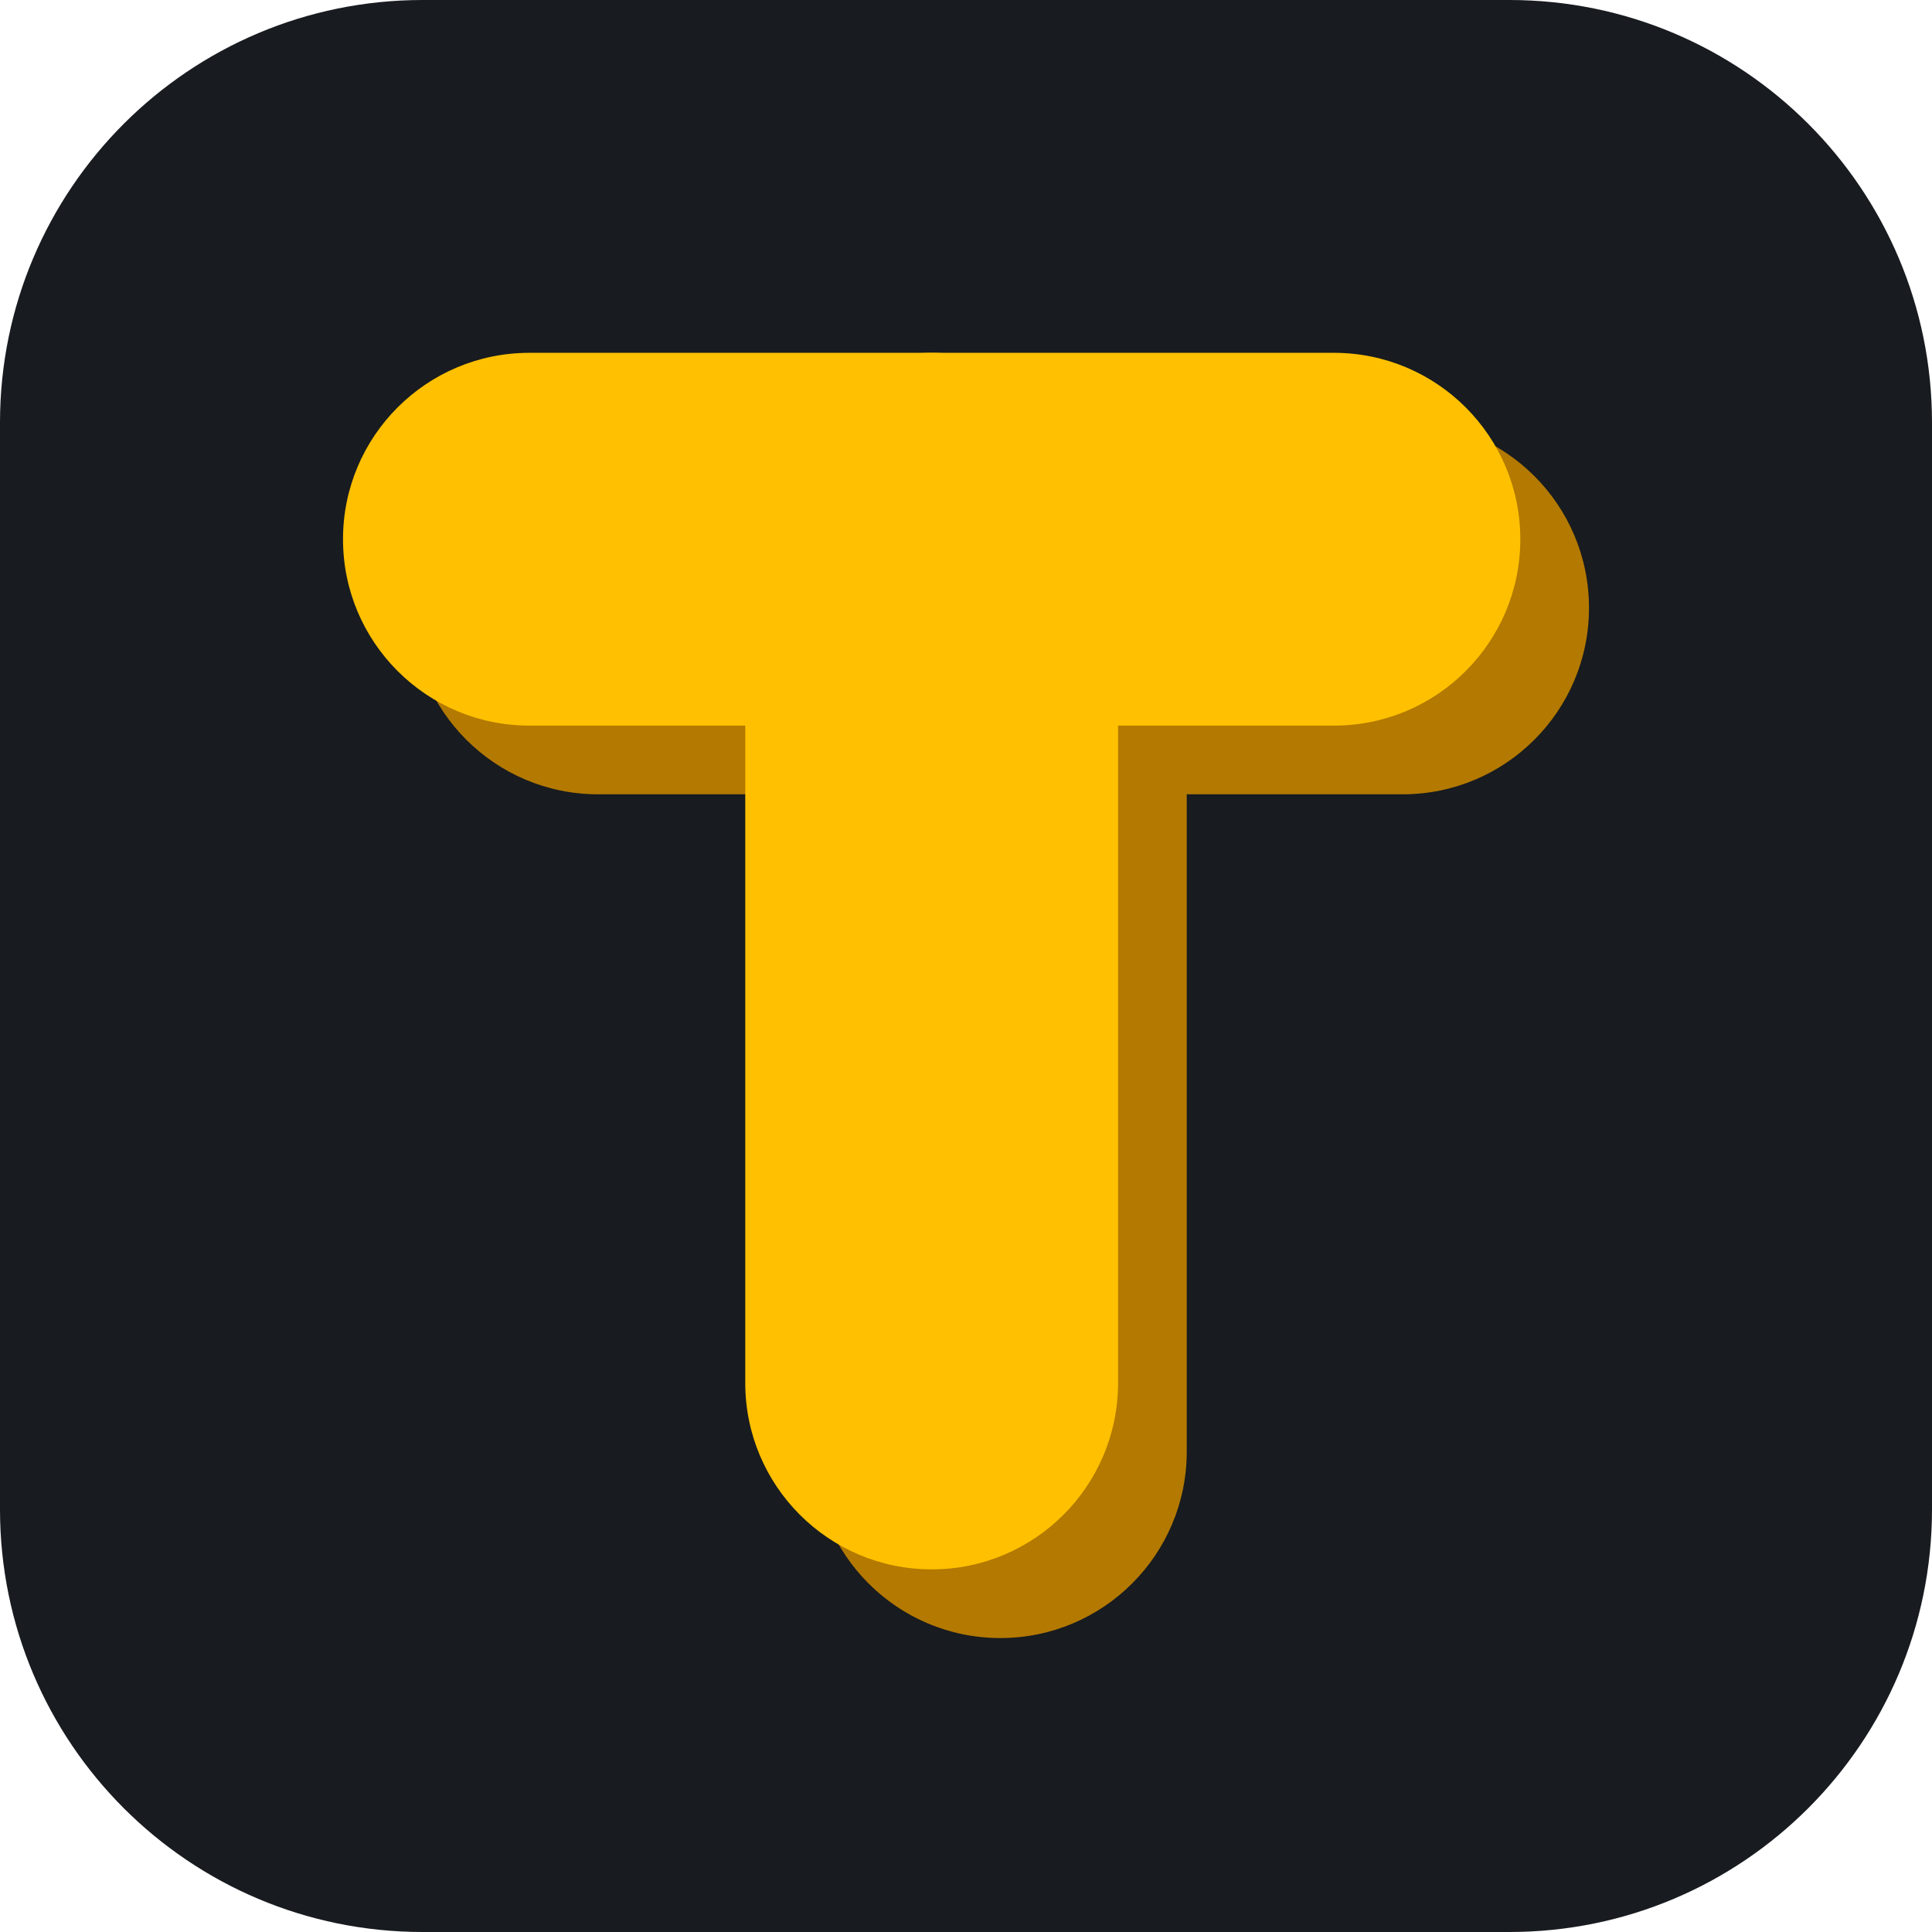
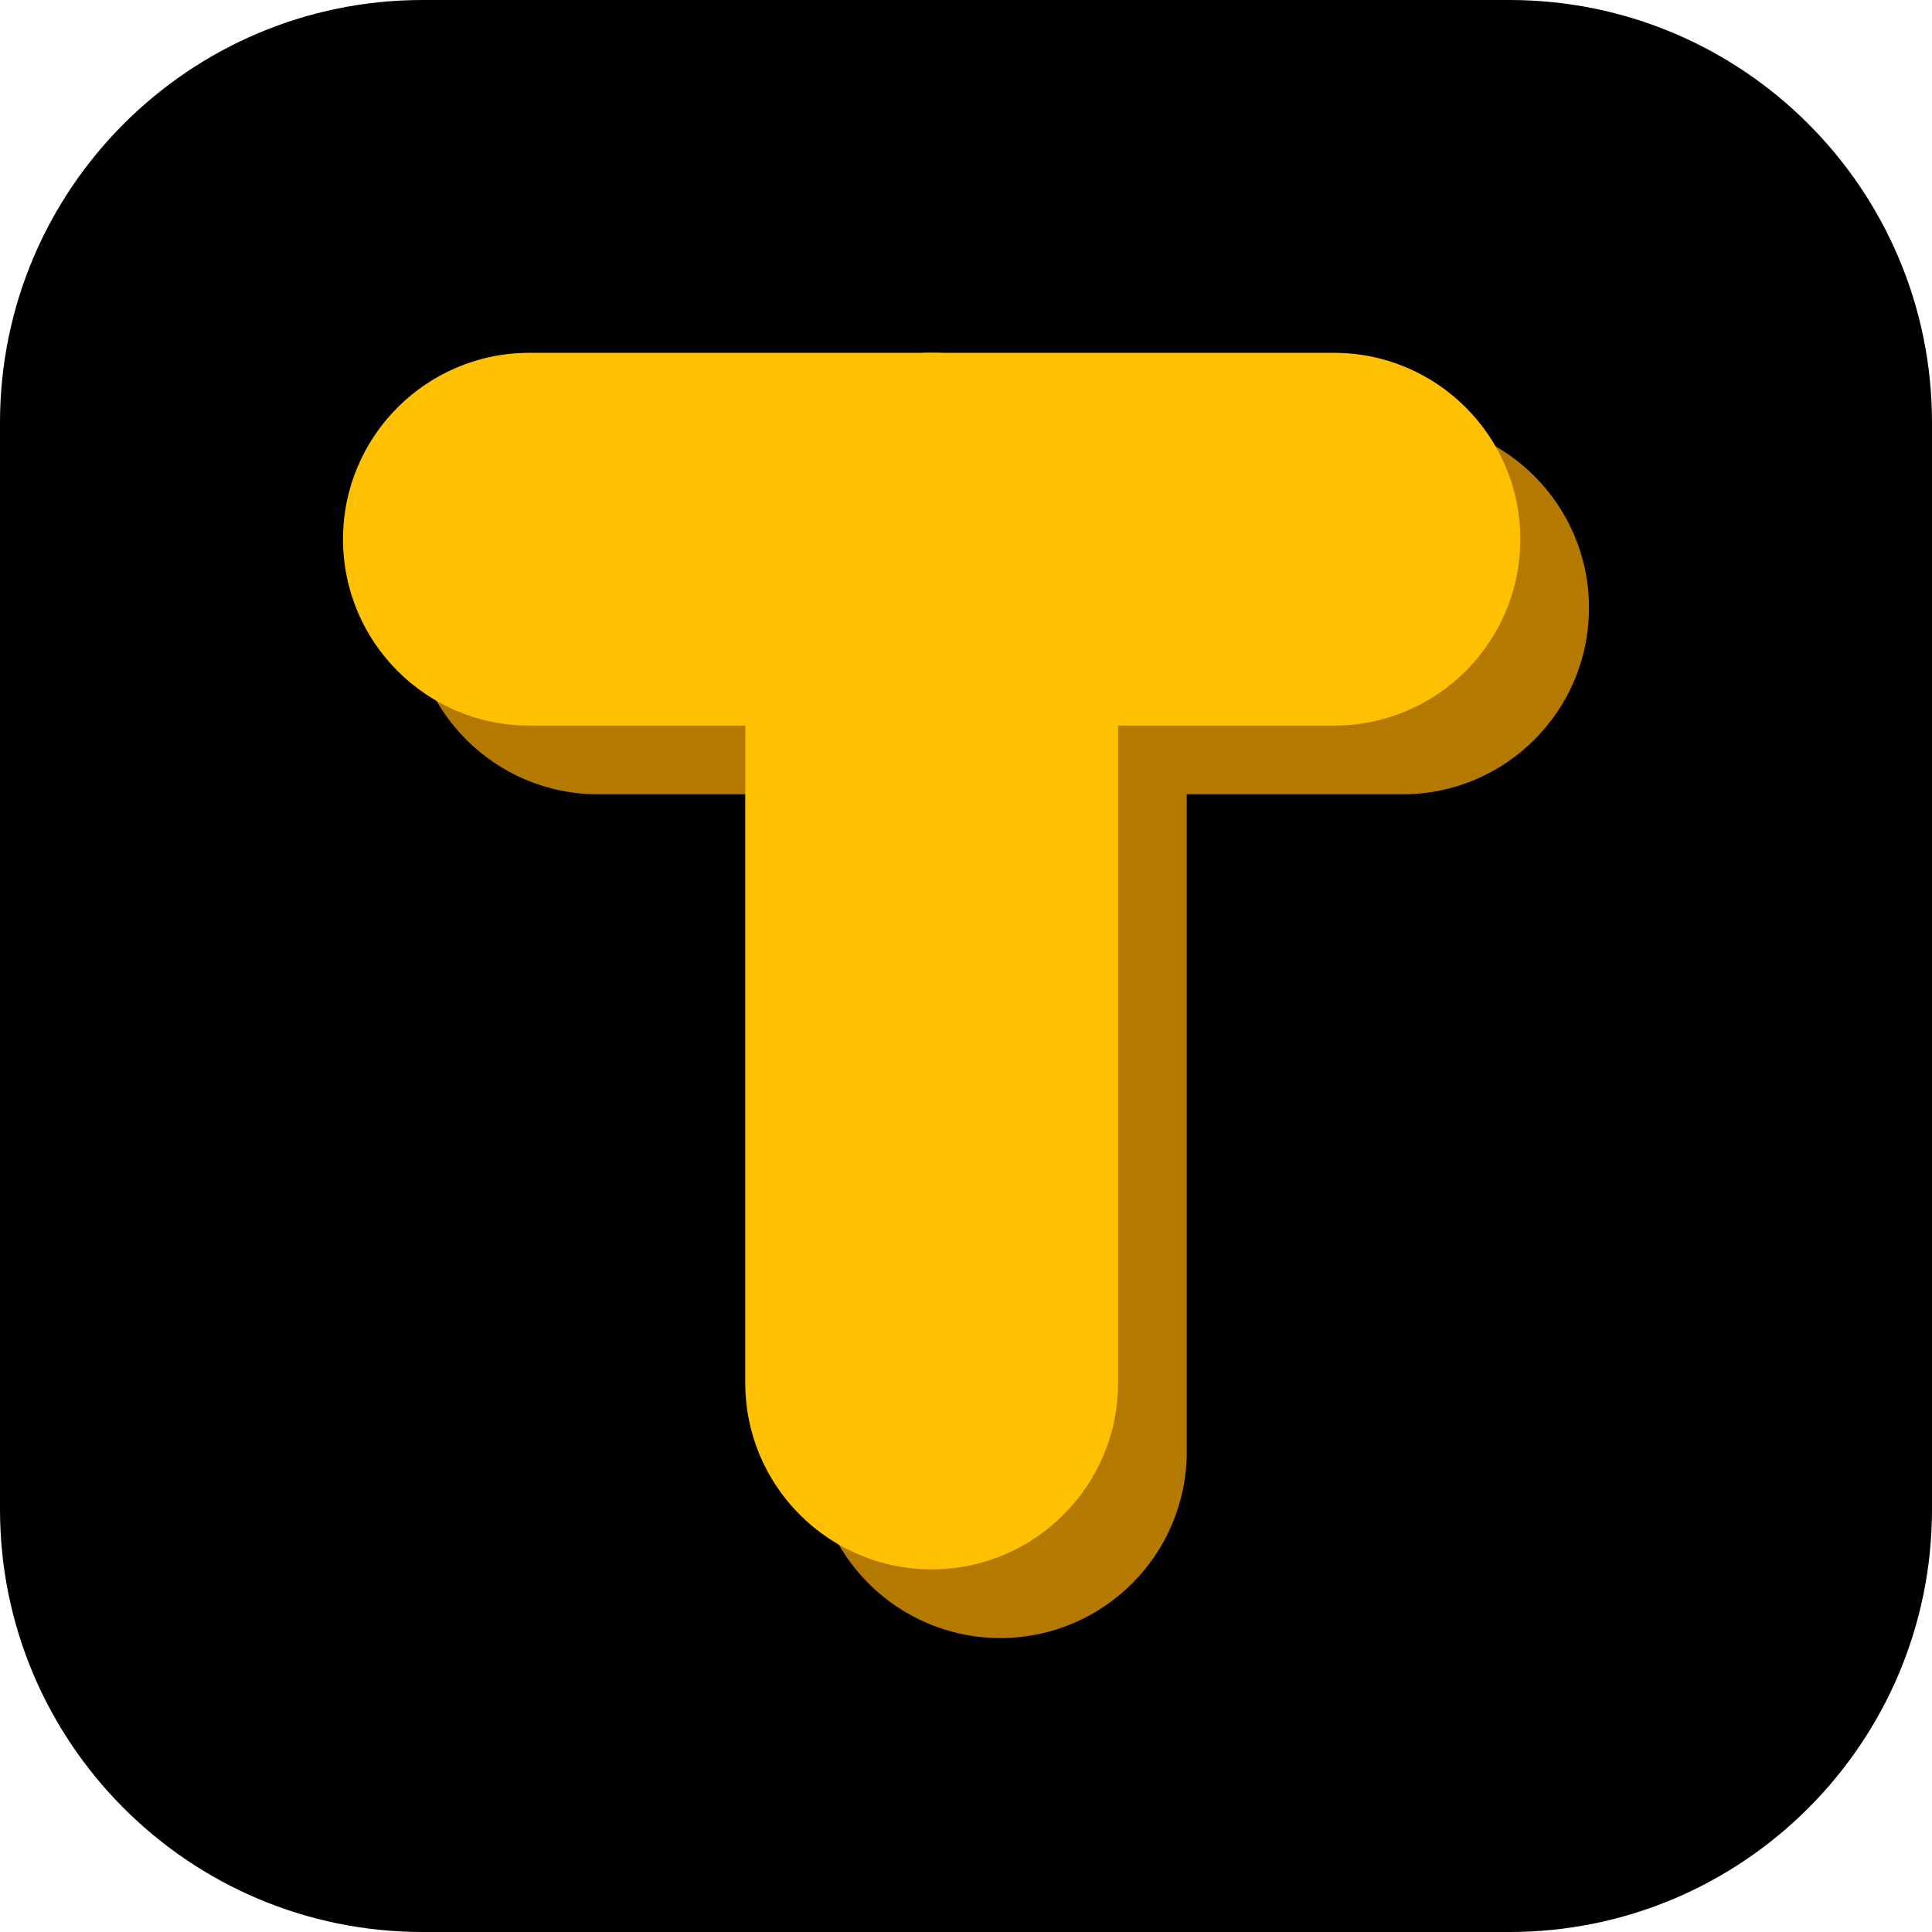
<svg xmlns="http://www.w3.org/2000/svg" viewBox="0 0 512 512" width="512" height="512">
-   <rect width="512" height="512" rx="112" fill="#181B1F" />
+   <rect width="512" height="512" rx="112" fill="#000000" />
  <g transform="translate(256 256) scale(1.3) translate(-263.0 -257.0)">
    <g fill="#B37900" transform="translate(14 14)">
      <rect x="136" y="132" width="240" height="76" rx="38" />
      <rect x="218" y="132" width="76" height="248" rx="38" />
    </g>
-     <g fill="#FEC000" transform="translate(0 0)">
+     <g fill="#FEC000">
      <rect x="136" y="132" width="240" height="76" rx="38" />
      <rect x="218" y="132" width="76" height="248" rx="38" />
    </g>
  </g>
</svg>
